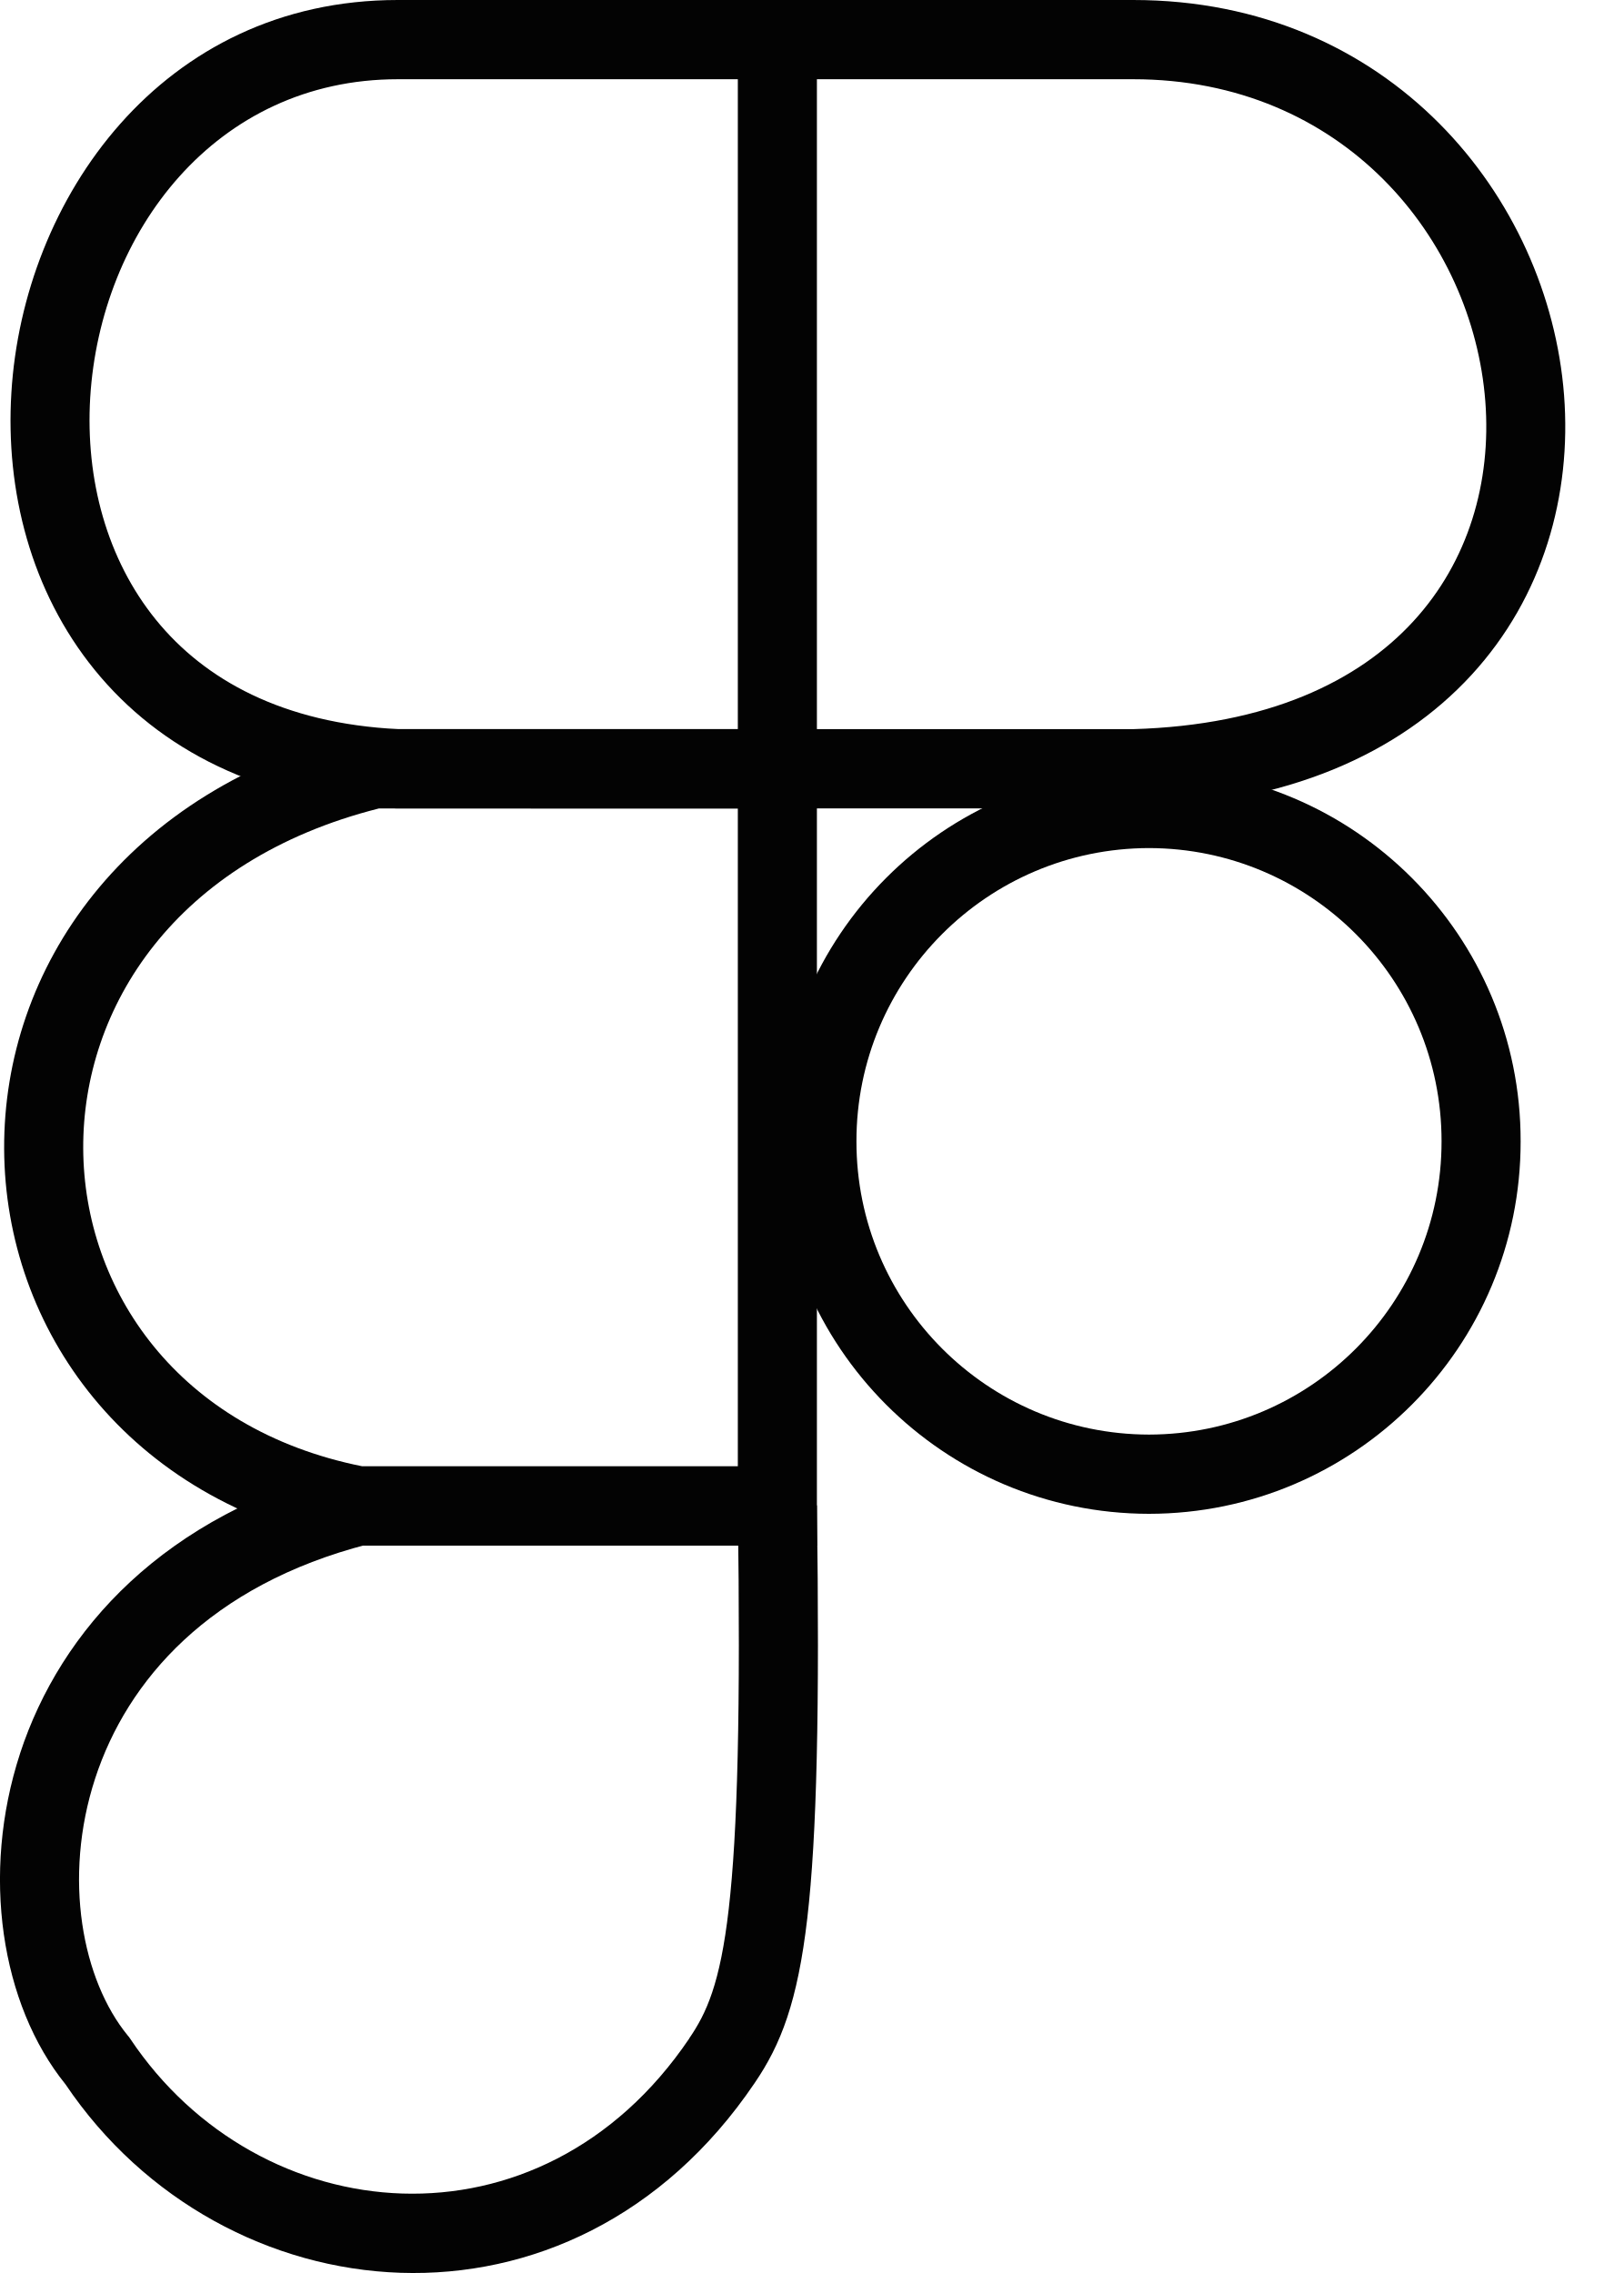
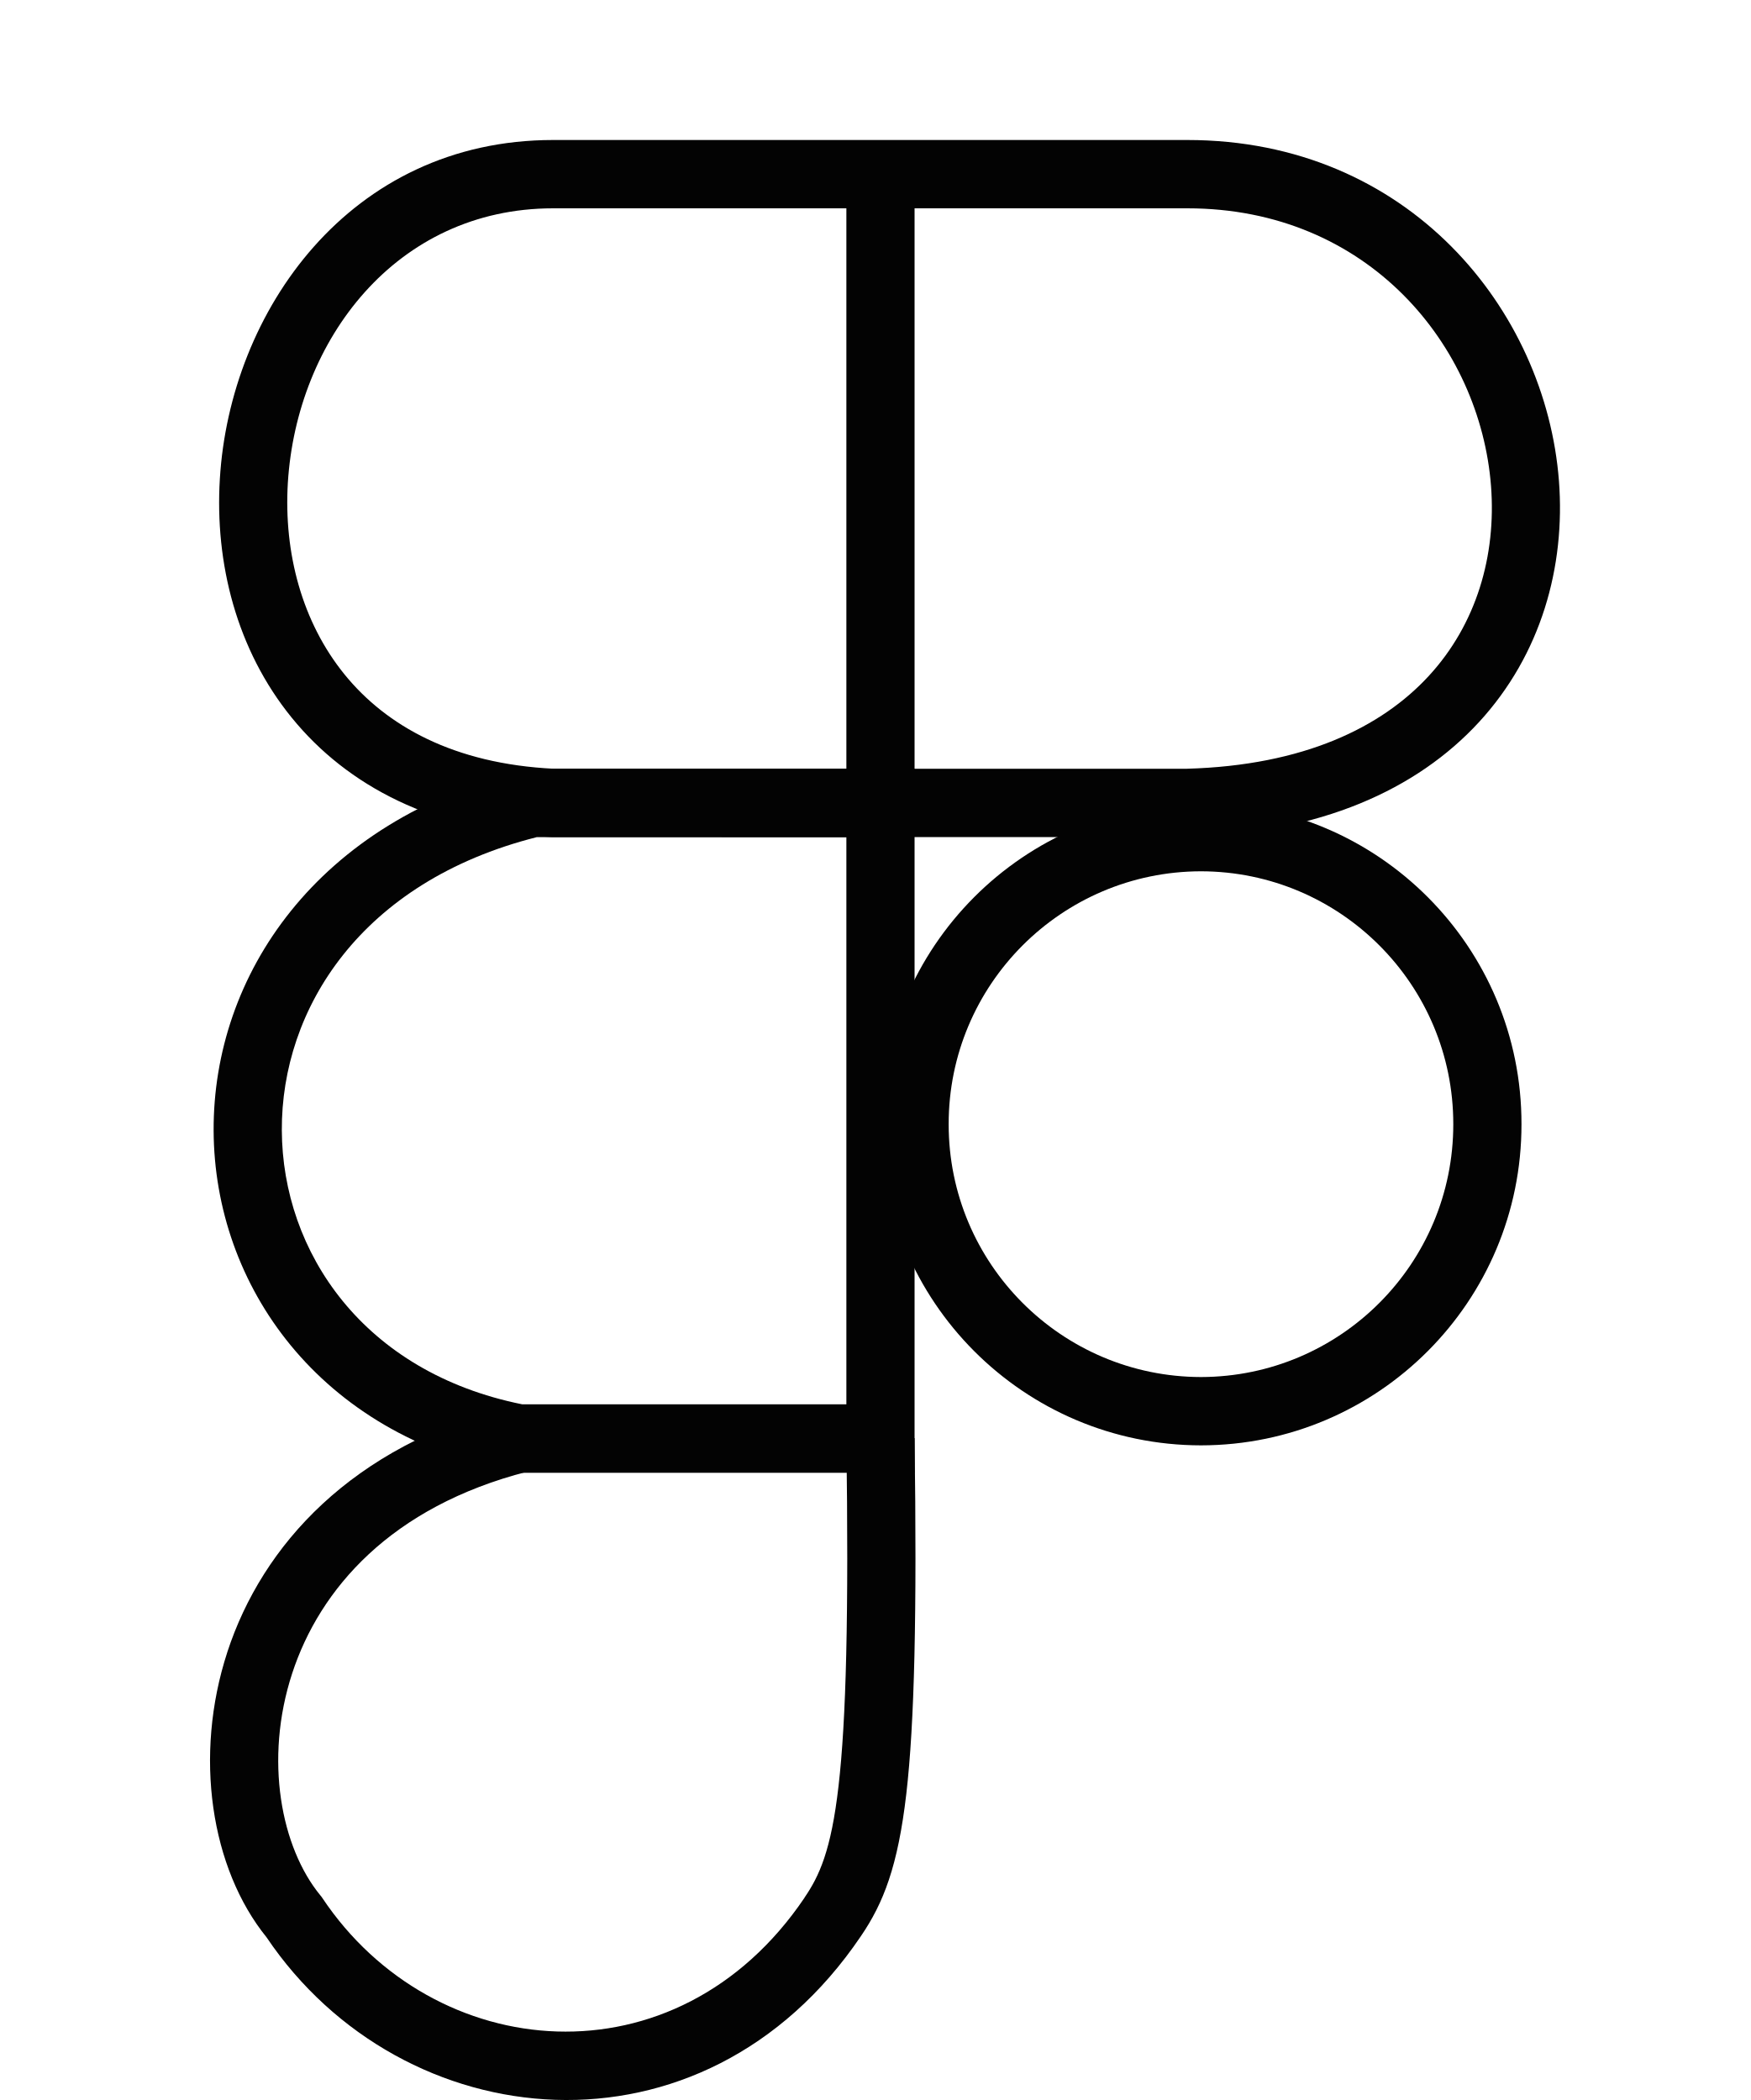
- <svg xmlns="http://www.w3.org/2000/svg" width="20" height="28" fill="none">
+ <svg xmlns="http://www.w3.org/2000/svg" viewBox="-3 -2 25 30">
  <path fill="#030303" fill-rule="evenodd" d="M4.91 8.982c-1.43-.07-2.393-.613-2.989-1.347-.605-.745-.87-1.732-.81-2.736C1.236 2.866 2.65.976 4.9.976h9.058V.488v.488c2.586 0 4.183 1.966 4.337 3.968.076.994-.208 1.972-.887 2.71-.674.734-1.785 1.281-3.456 1.328zM.14 4.84C.284 2.455 1.986 0 4.9 0h9.057v.488V0c3.162 0 5.12 2.428 5.308 4.869.094 1.226-.255 2.482-1.141 3.446-.89.968-2.273 1.592-4.153 1.643H4.876c-1.68-.079-2.917-.73-3.71-1.706C.38 7.285.066 6.045.14 4.84" clip-rule="evenodd" />
  <path fill="#030303" fill-rule="evenodd" d="M9.088 9.47V.489h.974v8.983z" clip-rule="evenodd" />
  <path fill="#030303" fill-rule="evenodd" d="M4.549 8.982h5.513V19.04H4.366l-.046-.01C1.557 18.498.061 16.363.051 14.153c-.01-2.217 1.47-4.432 4.441-5.156zm.118.977c-2.517.636-3.65 2.459-3.642 4.188.008 1.738 1.163 3.458 3.435 3.915h4.628V9.96z" clip-rule="evenodd" />
  <path fill="#030303" fill-rule="evenodd" d="M.247 21.6c.5-1.527 1.776-2.939 4.044-3.522l.242.945c-1.954.503-2.967 1.68-3.36 2.882-.404 1.236-.156 2.491.401 3.17l.015.018.014.02c1.588 2.38 5.055 2.709 6.887-.002v-.002c.21-.307.38-.67.486-1.594.109-.944.147-2.429.112-4.958l.974-.013c.035 2.528-.001 4.07-.118 5.083-.12 1.033-.326 1.56-.649 2.033-2.254 3.334-6.55 2.894-8.488.016-.795-.983-1.045-2.59-.56-4.075m13.906-3.929a3.61 3.61 0 0 0 3.603-3.613 3.61 3.61 0 0 0-3.603-3.612 3.61 3.61 0 0 0-3.604 3.613 3.61 3.61 0 0 0 3.604 3.612m0 .976a4.583 4.583 0 0 0 4.577-4.588 4.583 4.583 0 0 0-4.577-4.59 4.583 4.583 0 0 0-4.578 4.59 4.583 4.583 0 0 0 4.578 4.588" clip-rule="evenodd" />
</svg>
